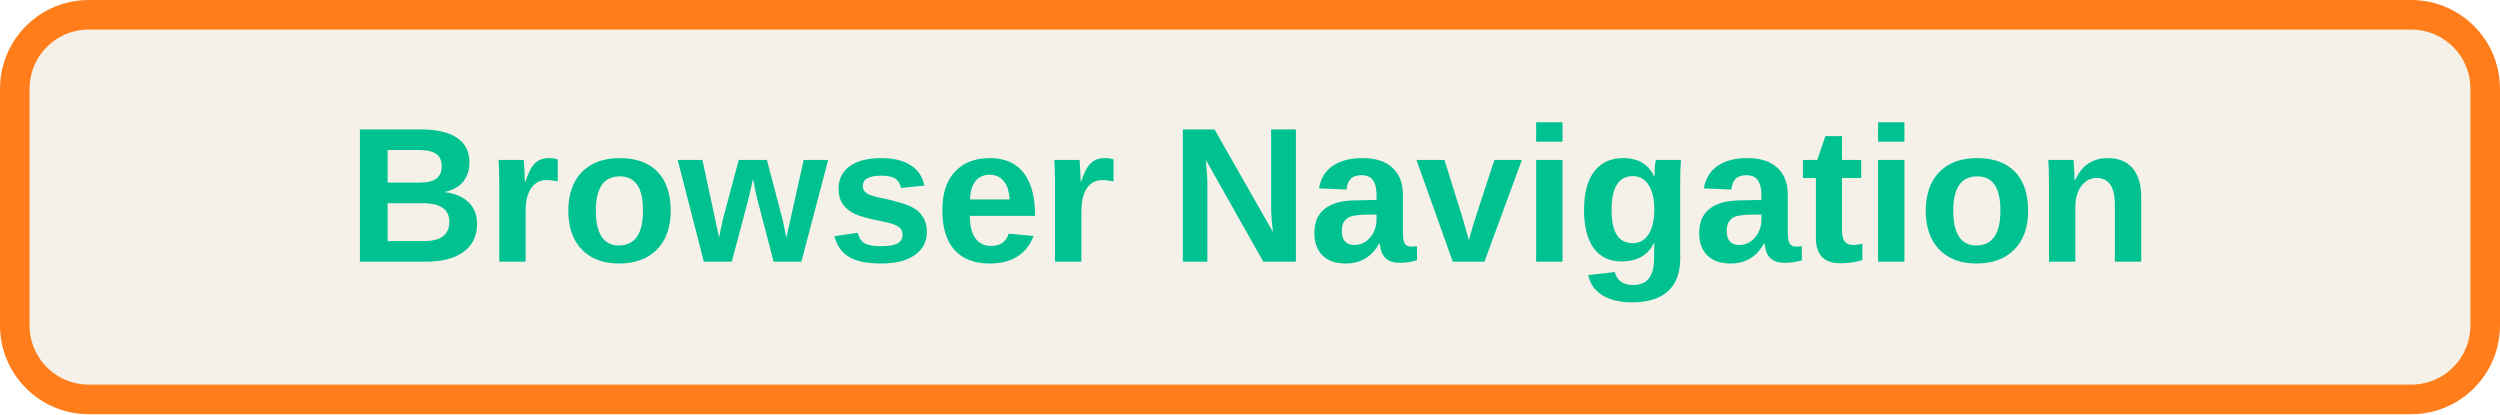
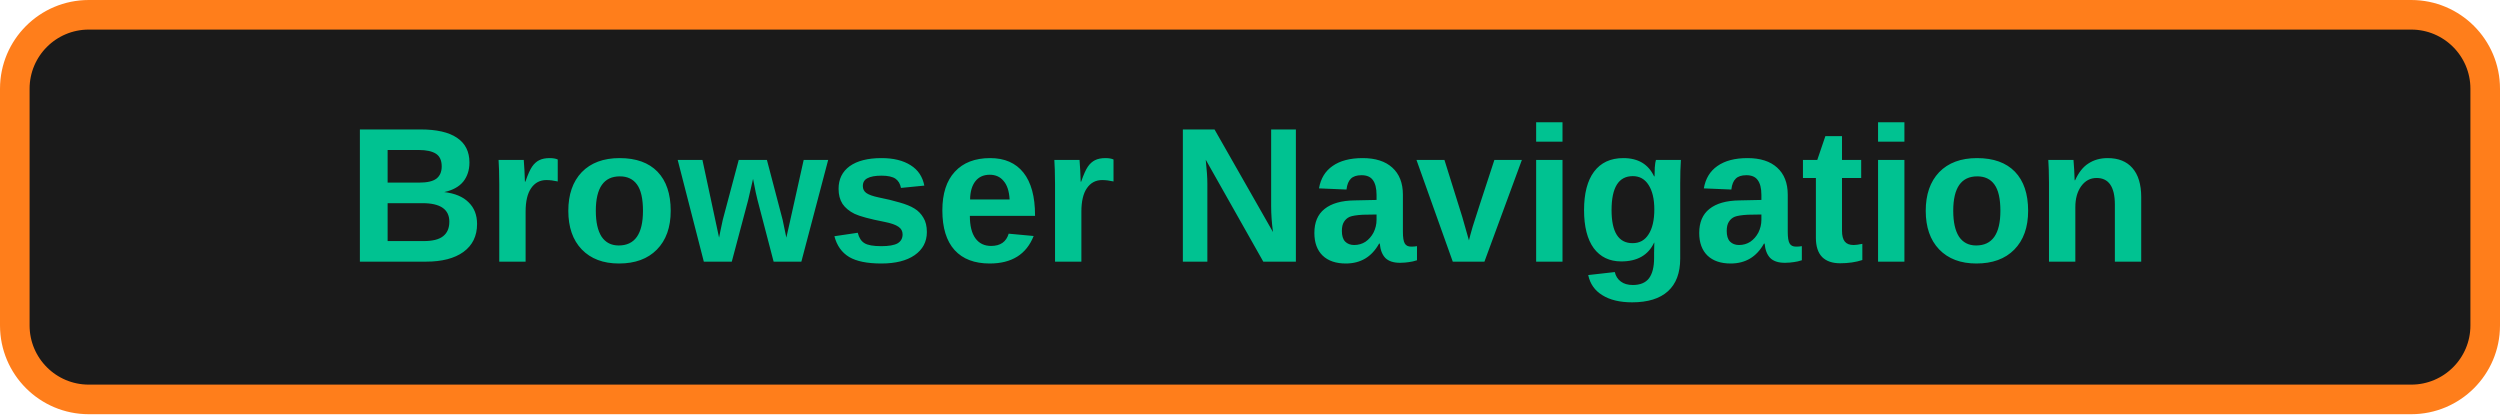
<svg xmlns="http://www.w3.org/2000/svg" width="169" height="28" viewBox="0 0 169 28">
-   <rect x="1" y="1" width="167" height="26" rx="5" fill="#F5F0E8" stroke="#FF7E1B" stroke-width="2" />
+   <rect x="1" y="1" width="167" height="26" rx="5" fill="#1A1A1A" stroke="#FF7E1B" stroke-width="2" />
  <text x="84.5" y="14" fill="#00C291" font-family="Arial, sans-serif" font-size="13" font-weight="700" text-anchor="middle" dominant-baseline="middle">Browser Navigation</text>
</svg>
